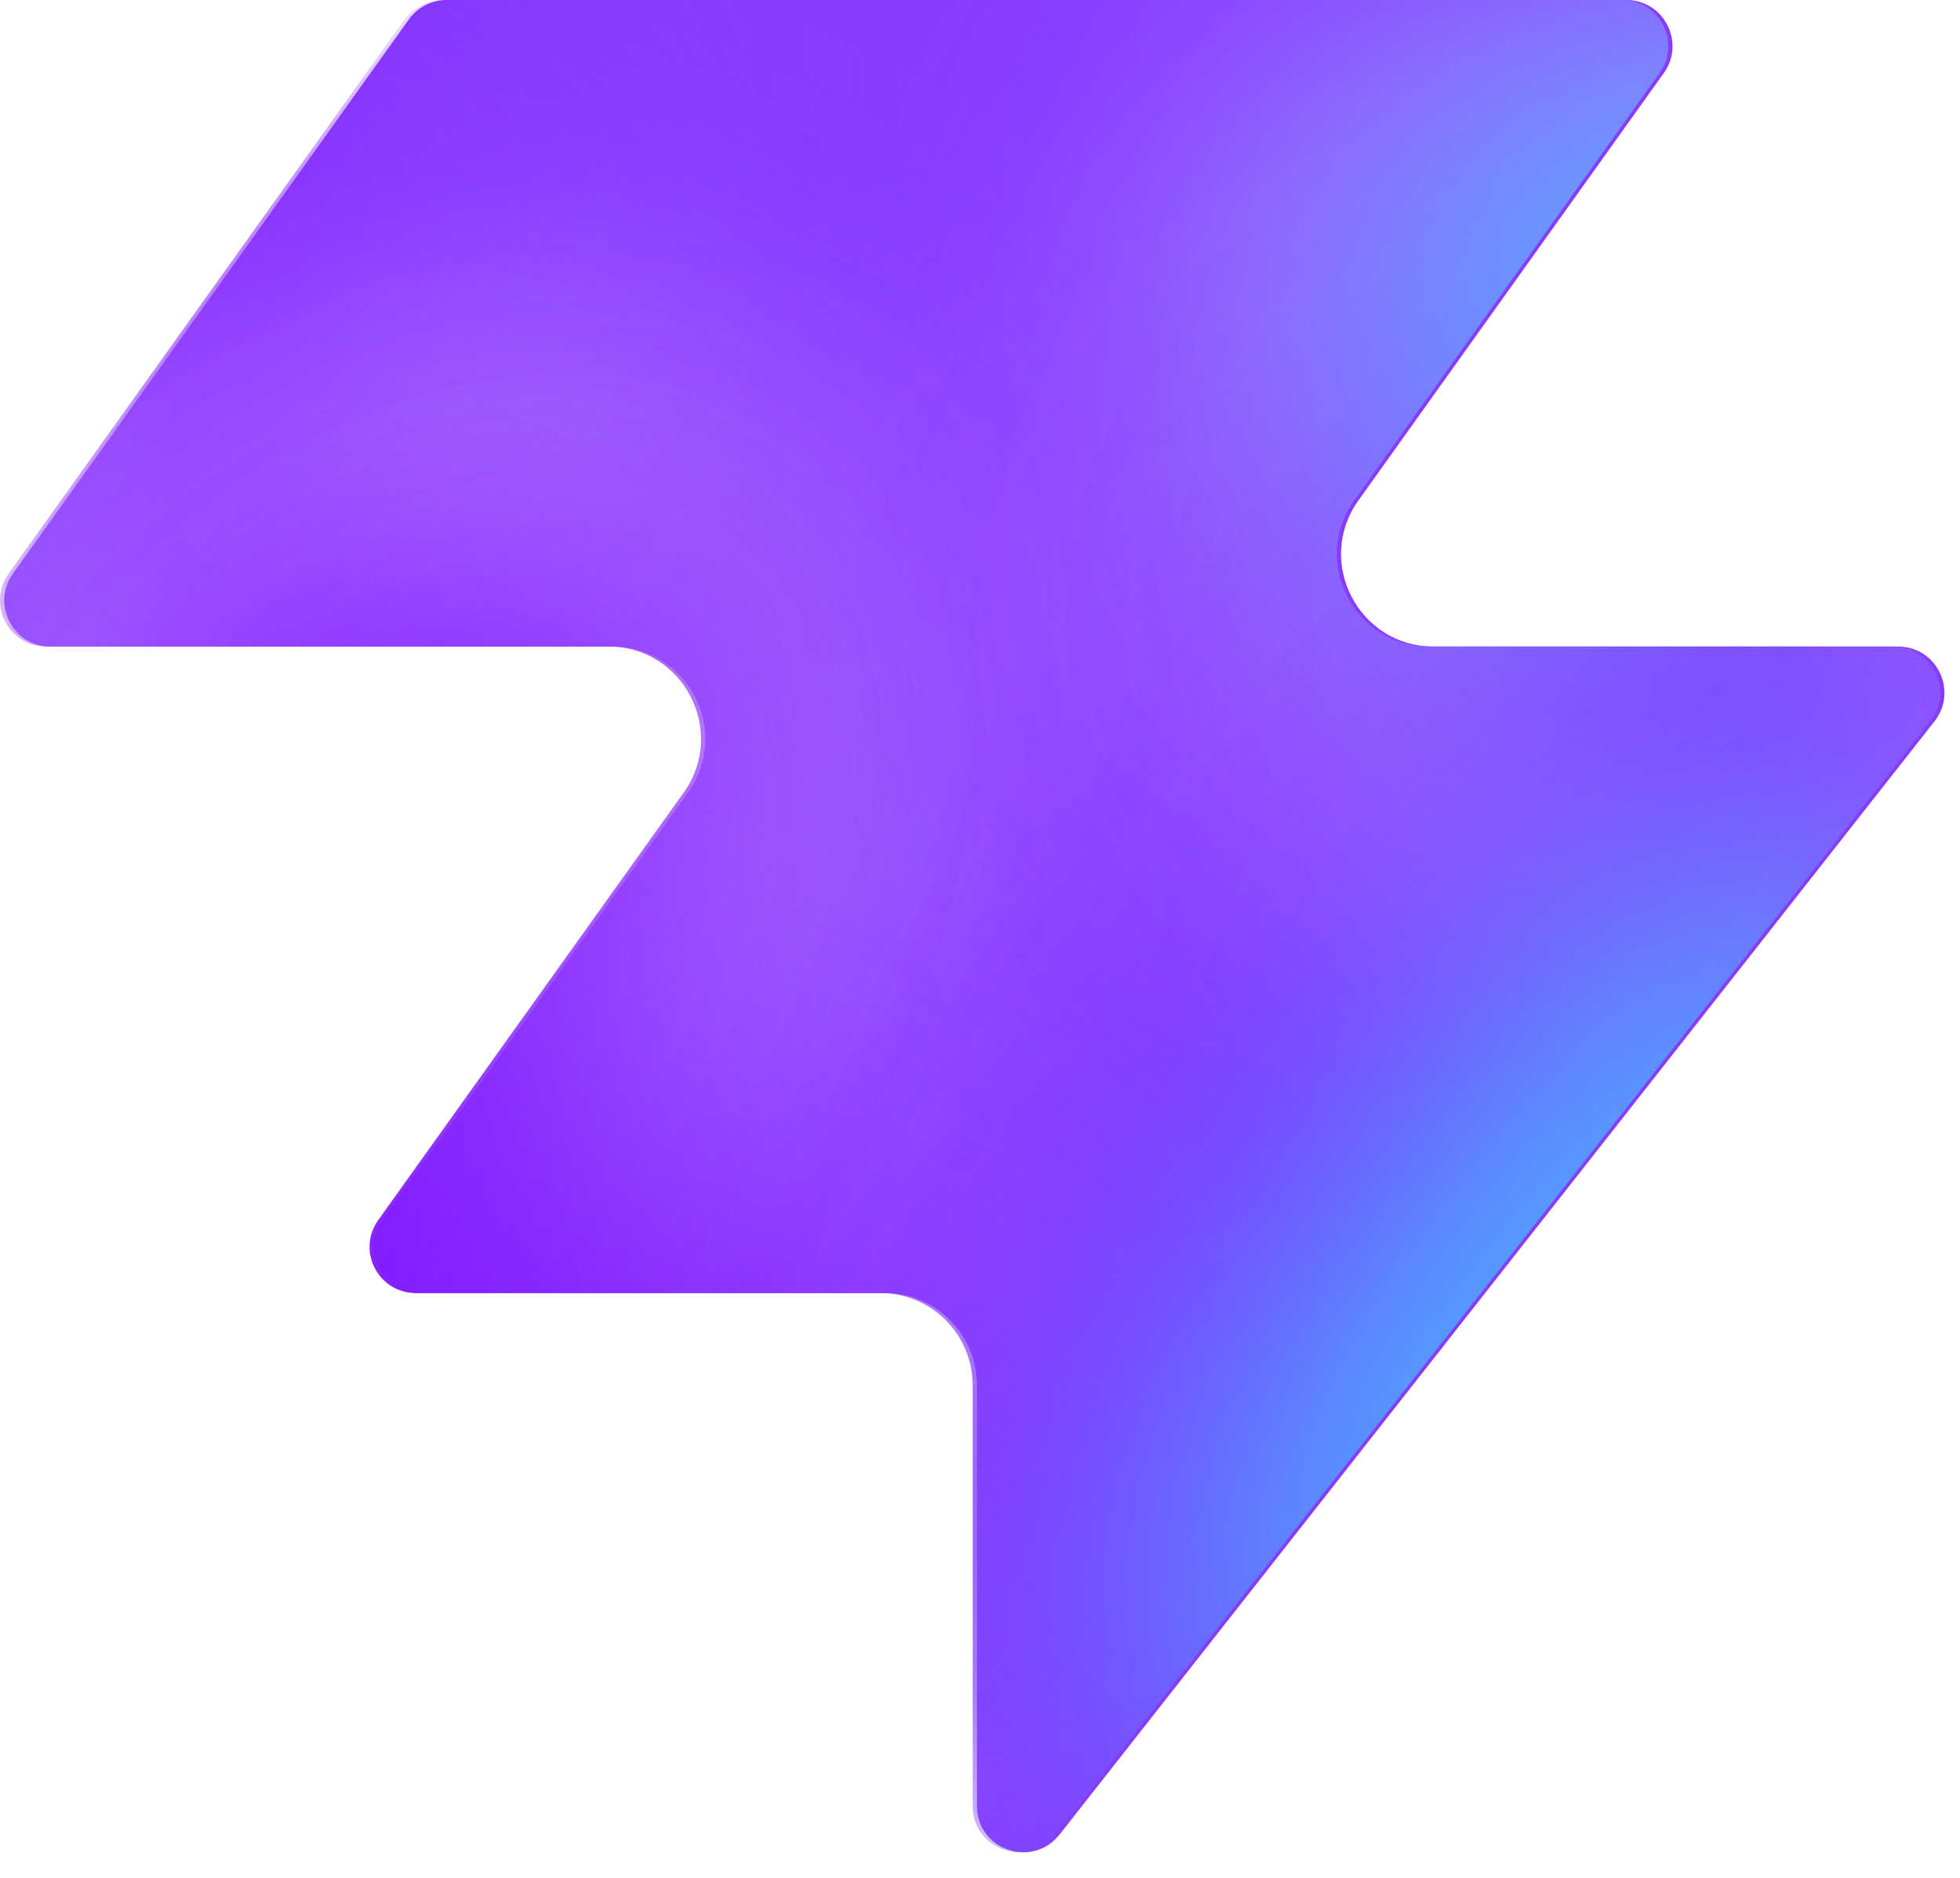
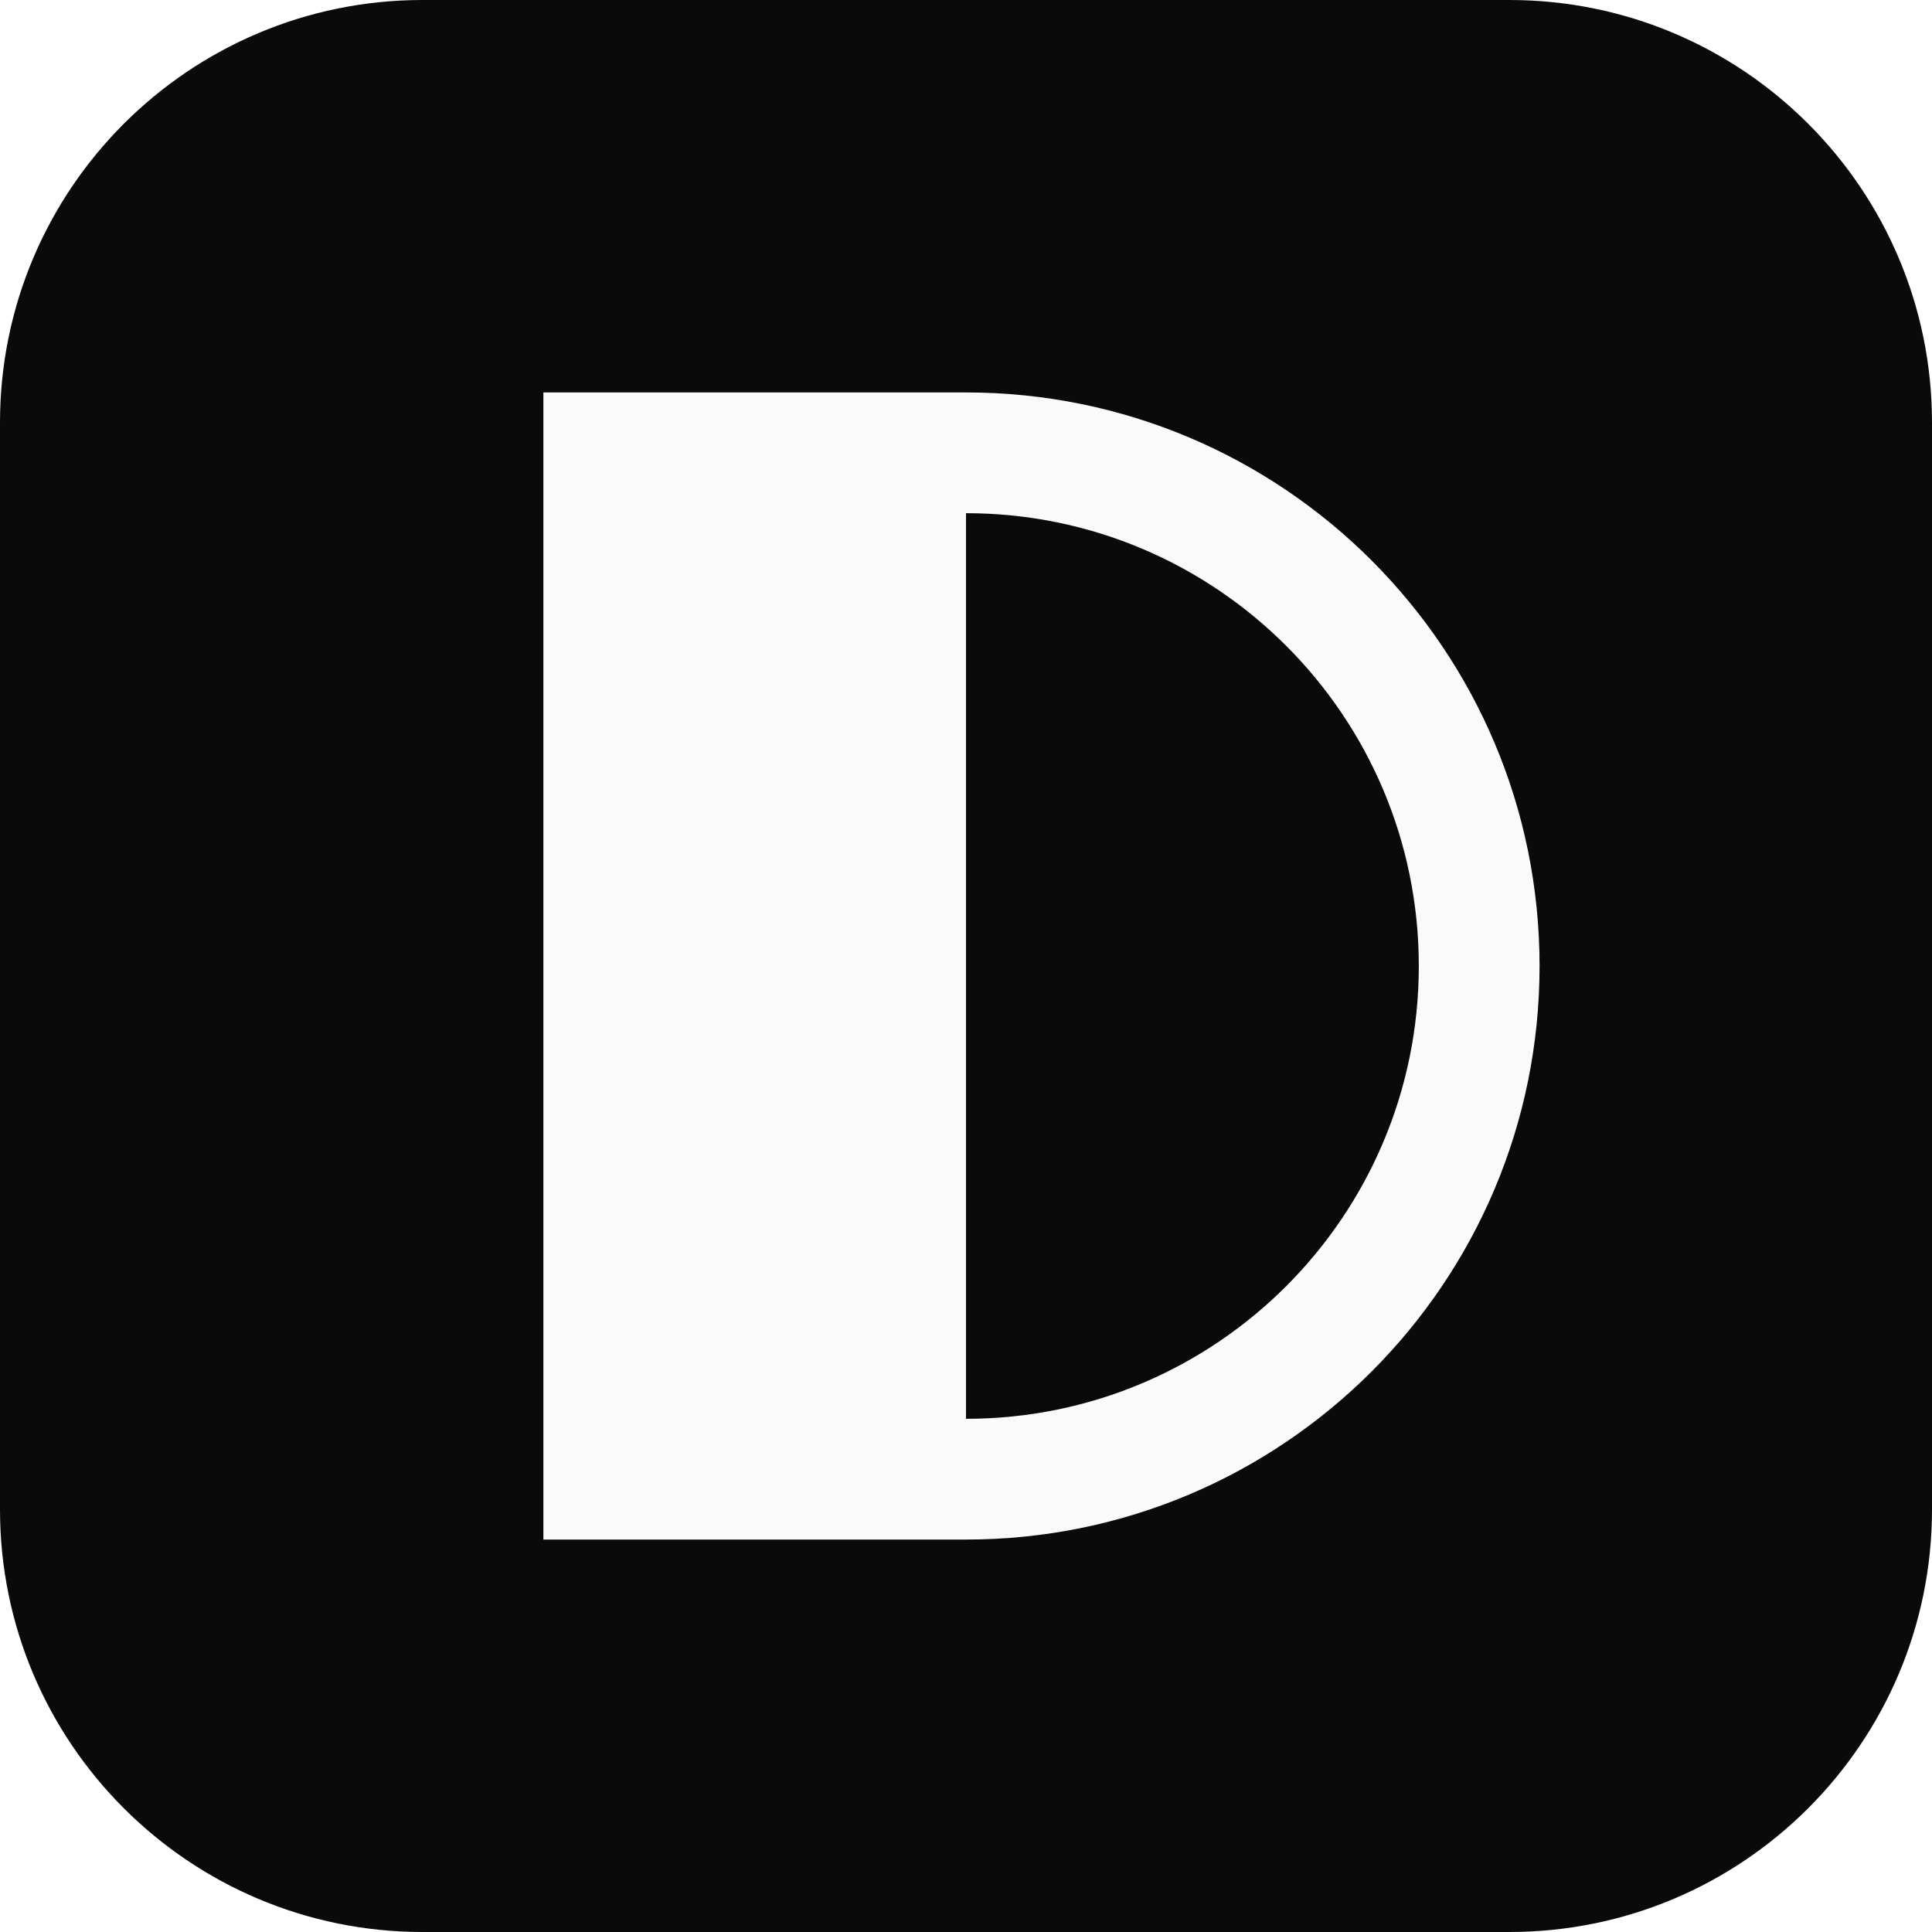
- <svg xmlns="http://www.w3.org/2000/svg" width="48" height="46" fill="none" viewBox="0 0 48 46">
-   <path fill="#863bff" d="M25.946 44.938c-.664.845-2.021.375-2.021-.698V33.937a2.26 2.26 0 0 0-2.262-2.262H10.287c-.92 0-1.456-1.04-.92-1.788l7.48-10.471c1.07-1.497 0-3.578-1.842-3.578H1.237c-.92 0-1.456-1.04-.92-1.788L10.013.474c.214-.297.556-.474.92-.474h28.894c.92 0 1.456 1.04.92 1.788l-7.48 10.471c-1.07 1.498 0 3.579 1.842 3.579h11.377c.943 0 1.473 1.088.89 1.83L25.947 44.94z" style="fill:#863bff;fill:color(display-p3 .525 .23 1);fill-opacity:1" />
-   <mask id="a" width="48" height="46" x="0" y="0" maskUnits="userSpaceOnUse" style="mask-type:alpha">
-     <path fill="#000" d="M25.842 44.938c-.664.844-2.021.375-2.021-.698V33.937a2.26 2.26 0 0 0-2.262-2.262H10.183c-.92 0-1.456-1.04-.92-1.788l7.48-10.471c1.07-1.498 0-3.579-1.842-3.579H1.133c-.92 0-1.456-1.04-.92-1.787L9.91.473c.214-.297.556-.474.92-.474h28.894c.92 0 1.456 1.04.92 1.788l-7.48 10.471c-1.07 1.498 0 3.578 1.842 3.578h11.377c.943 0 1.473 1.088.89 1.832L25.843 44.94z" style="fill:#000;fill-opacity:1" />
-   </mask>
-   <g mask="url(#a)">
-     <g filter="url(#b)">
-       <ellipse cx="5.508" cy="14.704" fill="#ede6ff" rx="5.508" ry="14.704" style="fill:#ede6ff;fill:color(display-p3 .927 .903 1);fill-opacity:1" transform="matrix(.00324 1 1 -.00324 -4.47 31.516)" />
-     </g>
-     <g filter="url(#c)">
-       <ellipse cx="10.399" cy="29.851" fill="#ede6ff" rx="10.399" ry="29.851" style="fill:#ede6ff;fill:color(display-p3 .927 .903 1);fill-opacity:1" transform="matrix(.00324 1 1 -.00324 -39.328 7.883)" />
-     </g>
-     <g filter="url(#d)">
-       <ellipse cx="5.508" cy="30.487" fill="#7e14ff" rx="5.508" ry="30.487" style="fill:#7e14ff;fill:color(display-p3 .492 .077 1);fill-opacity:1" transform="rotate(89.814 -25.913 -14.639)scale(1 -1)" />
-     </g>
-     <g filter="url(#e)">
-       <ellipse cx="5.508" cy="30.599" fill="#7e14ff" rx="5.508" ry="30.599" style="fill:#7e14ff;fill:color(display-p3 .492 .077 1);fill-opacity:1" transform="rotate(89.814 -32.644 -3.334)scale(1 -1)" />
-     </g>
-     <g filter="url(#f)">
-       <ellipse cx="5.508" cy="30.599" fill="#7e14ff" rx="5.508" ry="30.599" style="fill:#7e14ff;fill:color(display-p3 .492 .077 1);fill-opacity:1" transform="matrix(.00324 1 1 -.00324 -34.34 30.47)" />
-     </g>
-     <g filter="url(#g)">
-       <ellipse cx="14.072" cy="22.078" fill="#ede6ff" rx="14.072" ry="22.078" style="fill:#ede6ff;fill:color(display-p3 .927 .903 1);fill-opacity:1" transform="rotate(93.35 24.506 48.493)scale(-1 1)" />
-     </g>
-     <g filter="url(#h)">
-       <ellipse cx="3.47" cy="21.501" fill="#7e14ff" rx="3.47" ry="21.501" style="fill:#7e14ff;fill:color(display-p3 .492 .077 1);fill-opacity:1" transform="rotate(89.009 28.708 47.59)scale(-1 1)" />
-     </g>
-     <g filter="url(#i)">
-       <ellipse cx="3.47" cy="21.501" fill="#7e14ff" rx="3.47" ry="21.501" style="fill:#7e14ff;fill:color(display-p3 .492 .077 1);fill-opacity:1" transform="rotate(89.009 28.708 47.59)scale(-1 1)" />
-     </g>
-     <g filter="url(#j)">
-       <ellipse cx=".387" cy="8.972" fill="#7e14ff" rx="4.407" ry="29.108" style="fill:#7e14ff;fill:color(display-p3 .492 .077 1);fill-opacity:1" transform="rotate(39.51 .387 8.972)" />
-     </g>
-     <g filter="url(#k)">
-       <ellipse cx="47.523" cy="-6.092" fill="#7e14ff" rx="4.407" ry="29.108" style="fill:#7e14ff;fill:color(display-p3 .492 .077 1);fill-opacity:1" transform="rotate(37.892 47.523 -6.092)" />
-     </g>
-     <g filter="url(#l)">
-       <ellipse cx="41.412" cy="6.333" fill="#47bfff" rx="5.971" ry="9.665" style="fill:#47bfff;fill:color(display-p3 .28 .748 1);fill-opacity:1" transform="rotate(37.892 41.412 6.333)" />
-     </g>
-     <g filter="url(#m)">
-       <ellipse cx="-1.879" cy="38.332" fill="#7e14ff" rx="4.407" ry="29.108" style="fill:#7e14ff;fill:color(display-p3 .492 .077 1);fill-opacity:1" transform="rotate(37.892 -1.88 38.332)" />
-     </g>
-     <g filter="url(#n)">
-       <ellipse cx="-1.879" cy="38.332" fill="#7e14ff" rx="4.407" ry="29.108" style="fill:#7e14ff;fill:color(display-p3 .492 .077 1);fill-opacity:1" transform="rotate(37.892 -1.88 38.332)" />
-     </g>
-     <g filter="url(#o)">
-       <ellipse cx="35.651" cy="29.907" fill="#7e14ff" rx="4.407" ry="29.108" style="fill:#7e14ff;fill:color(display-p3 .492 .077 1);fill-opacity:1" transform="rotate(37.892 35.651 29.907)" />
-     </g>
-     <g filter="url(#p)">
-       <ellipse cx="38.418" cy="32.4" fill="#47bfff" rx="5.971" ry="15.297" style="fill:#47bfff;fill:color(display-p3 .28 .748 1);fill-opacity:1" transform="rotate(37.892 38.418 32.4)" />
-     </g>
-   </g>
-   <defs>
-     <filter id="b" width="60.045" height="41.654" x="-19.77" y="16.149" color-interpolation-filters="sRGB" filterUnits="userSpaceOnUse">
-       <feFlood flood-opacity="0" result="BackgroundImageFix" />
-       <feBlend in="SourceGraphic" in2="BackgroundImageFix" result="shape" />
-       <feGaussianBlur result="effect1_foregroundBlur_2002_17158" stdDeviation="7.659" />
-     </filter>
-     <filter id="c" width="90.34" height="51.437" x="-54.613" y="-7.533" color-interpolation-filters="sRGB" filterUnits="userSpaceOnUse">
-       <feFlood flood-opacity="0" result="BackgroundImageFix" />
-       <feBlend in="SourceGraphic" in2="BackgroundImageFix" result="shape" />
-       <feGaussianBlur result="effect1_foregroundBlur_2002_17158" stdDeviation="7.659" />
-     </filter>
-     <filter id="d" width="79.355" height="29.4" x="-49.64" y="2.03" color-interpolation-filters="sRGB" filterUnits="userSpaceOnUse">
-       <feFlood flood-opacity="0" result="BackgroundImageFix" />
-       <feBlend in="SourceGraphic" in2="BackgroundImageFix" result="shape" />
-       <feGaussianBlur result="effect1_foregroundBlur_2002_17158" stdDeviation="4.596" />
-     </filter>
-     <filter id="e" width="79.579" height="29.4" x="-45.045" y="20.029" color-interpolation-filters="sRGB" filterUnits="userSpaceOnUse">
-       <feFlood flood-opacity="0" result="BackgroundImageFix" />
-       <feBlend in="SourceGraphic" in2="BackgroundImageFix" result="shape" />
-       <feGaussianBlur result="effect1_foregroundBlur_2002_17158" stdDeviation="4.596" />
-     </filter>
-     <filter id="f" width="79.579" height="29.4" x="-43.513" y="21.178" color-interpolation-filters="sRGB" filterUnits="userSpaceOnUse">
-       <feFlood flood-opacity="0" result="BackgroundImageFix" />
-       <feBlend in="SourceGraphic" in2="BackgroundImageFix" result="shape" />
-       <feGaussianBlur result="effect1_foregroundBlur_2002_17158" stdDeviation="4.596" />
-     </filter>
-     <filter id="g" width="74.749" height="58.852" x="15.756" y="-17.901" color-interpolation-filters="sRGB" filterUnits="userSpaceOnUse">
-       <feFlood flood-opacity="0" result="BackgroundImageFix" />
-       <feBlend in="SourceGraphic" in2="BackgroundImageFix" result="shape" />
-       <feGaussianBlur result="effect1_foregroundBlur_2002_17158" stdDeviation="7.659" />
-     </filter>
-     <filter id="h" width="61.377" height="25.362" x="23.548" y="2.284" color-interpolation-filters="sRGB" filterUnits="userSpaceOnUse">
-       <feFlood flood-opacity="0" result="BackgroundImageFix" />
-       <feBlend in="SourceGraphic" in2="BackgroundImageFix" result="shape" />
-       <feGaussianBlur result="effect1_foregroundBlur_2002_17158" stdDeviation="4.596" />
-     </filter>
-     <filter id="i" width="61.377" height="25.362" x="23.548" y="2.284" color-interpolation-filters="sRGB" filterUnits="userSpaceOnUse">
-       <feFlood flood-opacity="0" result="BackgroundImageFix" />
-       <feBlend in="SourceGraphic" in2="BackgroundImageFix" result="shape" />
-       <feGaussianBlur result="effect1_foregroundBlur_2002_17158" stdDeviation="4.596" />
-     </filter>
-     <filter id="j" width="56.045" height="63.649" x="-27.636" y="-22.853" color-interpolation-filters="sRGB" filterUnits="userSpaceOnUse">
-       <feFlood flood-opacity="0" result="BackgroundImageFix" />
-       <feBlend in="SourceGraphic" in2="BackgroundImageFix" result="shape" />
-       <feGaussianBlur result="effect1_foregroundBlur_2002_17158" stdDeviation="4.596" />
-     </filter>
-     <filter id="k" width="54.814" height="64.646" x="20.116" y="-38.415" color-interpolation-filters="sRGB" filterUnits="userSpaceOnUse">
-       <feFlood flood-opacity="0" result="BackgroundImageFix" />
-       <feBlend in="SourceGraphic" in2="BackgroundImageFix" result="shape" />
-       <feGaussianBlur result="effect1_foregroundBlur_2002_17158" stdDeviation="4.596" />
-     </filter>
-     <filter id="l" width="33.541" height="35.313" x="24.641" y="-11.323" color-interpolation-filters="sRGB" filterUnits="userSpaceOnUse">
-       <feFlood flood-opacity="0" result="BackgroundImageFix" />
-       <feBlend in="SourceGraphic" in2="BackgroundImageFix" result="shape" />
-       <feGaussianBlur result="effect1_foregroundBlur_2002_17158" stdDeviation="4.596" />
-     </filter>
-     <filter id="m" width="54.814" height="64.646" x="-29.286" y="6.009" color-interpolation-filters="sRGB" filterUnits="userSpaceOnUse">
-       <feFlood flood-opacity="0" result="BackgroundImageFix" />
-       <feBlend in="SourceGraphic" in2="BackgroundImageFix" result="shape" />
-       <feGaussianBlur result="effect1_foregroundBlur_2002_17158" stdDeviation="4.596" />
-     </filter>
-     <filter id="n" width="54.814" height="64.646" x="-29.286" y="6.009" color-interpolation-filters="sRGB" filterUnits="userSpaceOnUse">
-       <feFlood flood-opacity="0" result="BackgroundImageFix" />
-       <feBlend in="SourceGraphic" in2="BackgroundImageFix" result="shape" />
-       <feGaussianBlur result="effect1_foregroundBlur_2002_17158" stdDeviation="4.596" />
-     </filter>
-     <filter id="o" width="54.814" height="64.646" x="8.244" y="-2.416" color-interpolation-filters="sRGB" filterUnits="userSpaceOnUse">
-       <feFlood flood-opacity="0" result="BackgroundImageFix" />
-       <feBlend in="SourceGraphic" in2="BackgroundImageFix" result="shape" />
-       <feGaussianBlur result="effect1_foregroundBlur_2002_17158" stdDeviation="4.596" />
-     </filter>
-     <filter id="p" width="39.409" height="43.623" x="18.713" y="10.588" color-interpolation-filters="sRGB" filterUnits="userSpaceOnUse">
-       <feFlood flood-opacity="0" result="BackgroundImageFix" />
-       <feBlend in="SourceGraphic" in2="BackgroundImageFix" result="shape" />
-       <feGaussianBlur result="effect1_foregroundBlur_2002_17158" stdDeviation="4.596" />
-     </filter>
-   </defs>
+ <svg xmlns="http://www.w3.org/2000/svg" viewBox="0 0 64 64" width="64" height="64">
+   <rect width="64" height="64" rx="14" fill="#0a0a0a" />
+   <path d="M18 13 L18 51 L32 51 A19 19 0 0 0 32 13 Z" fill="#fafafa" />
+   <path d="M32 17 L32 47 A15 15 0 0 0 32 17 Z" fill="#0a0a0a" />
</svg>
